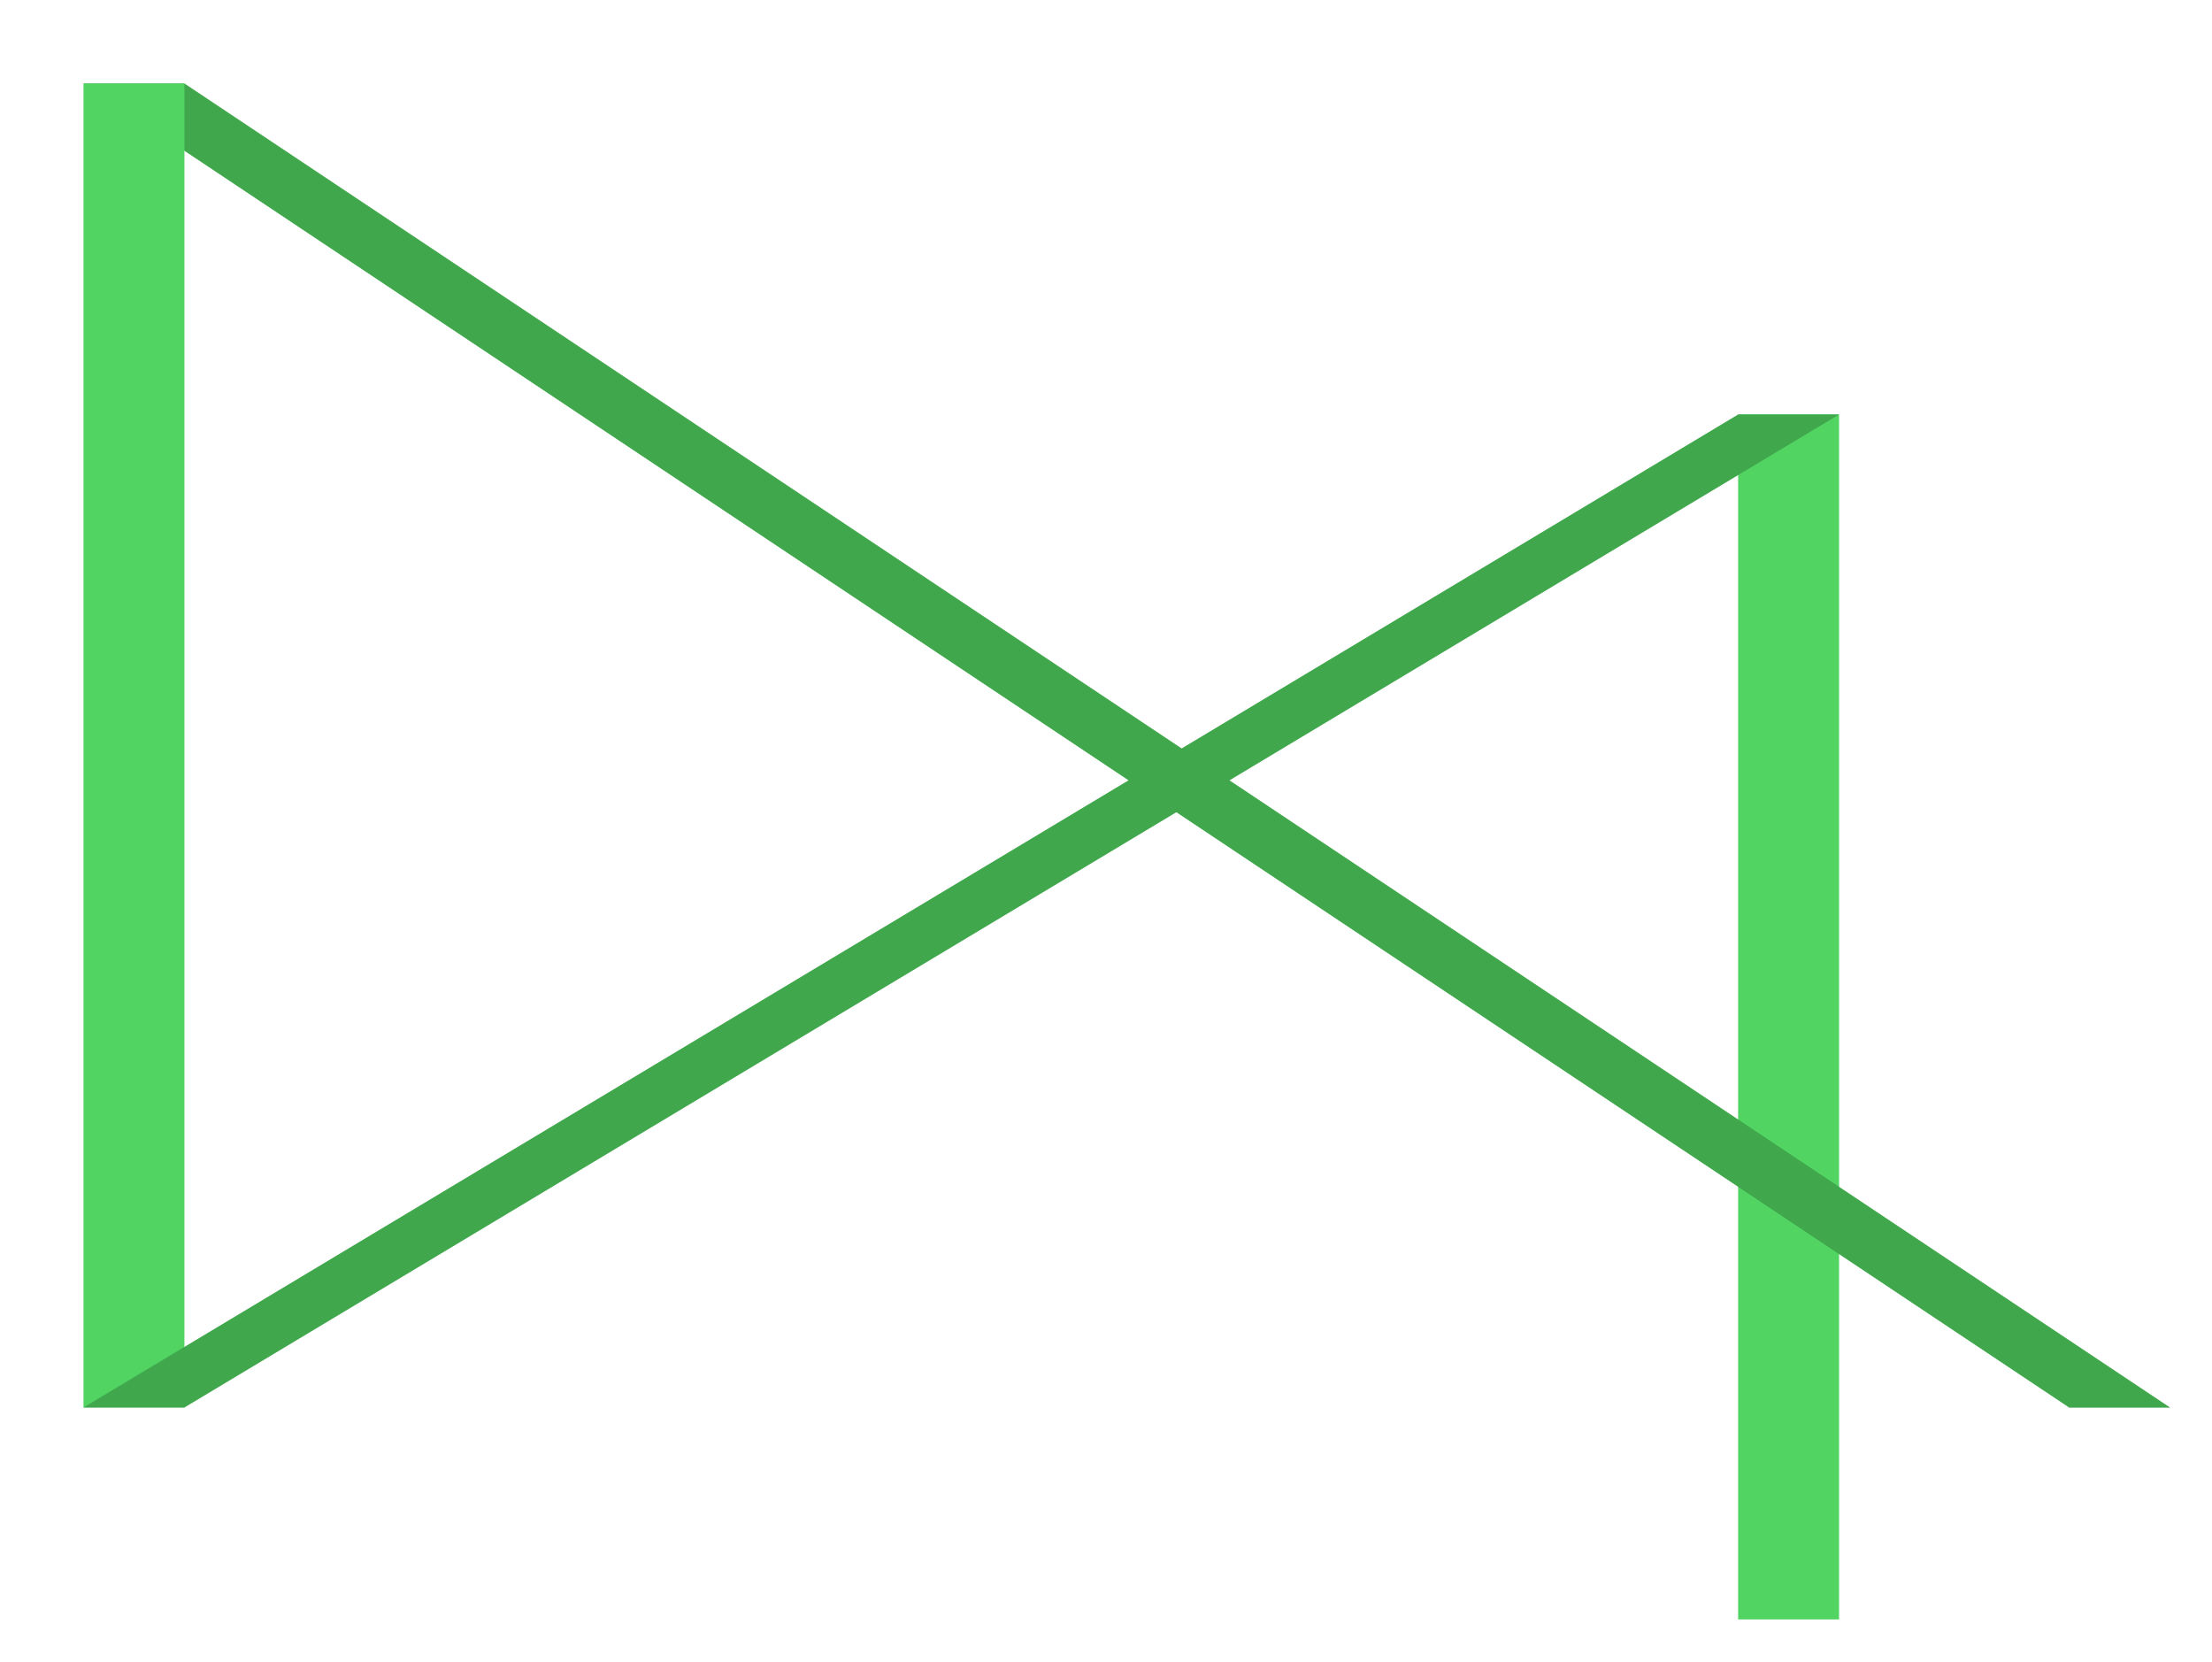
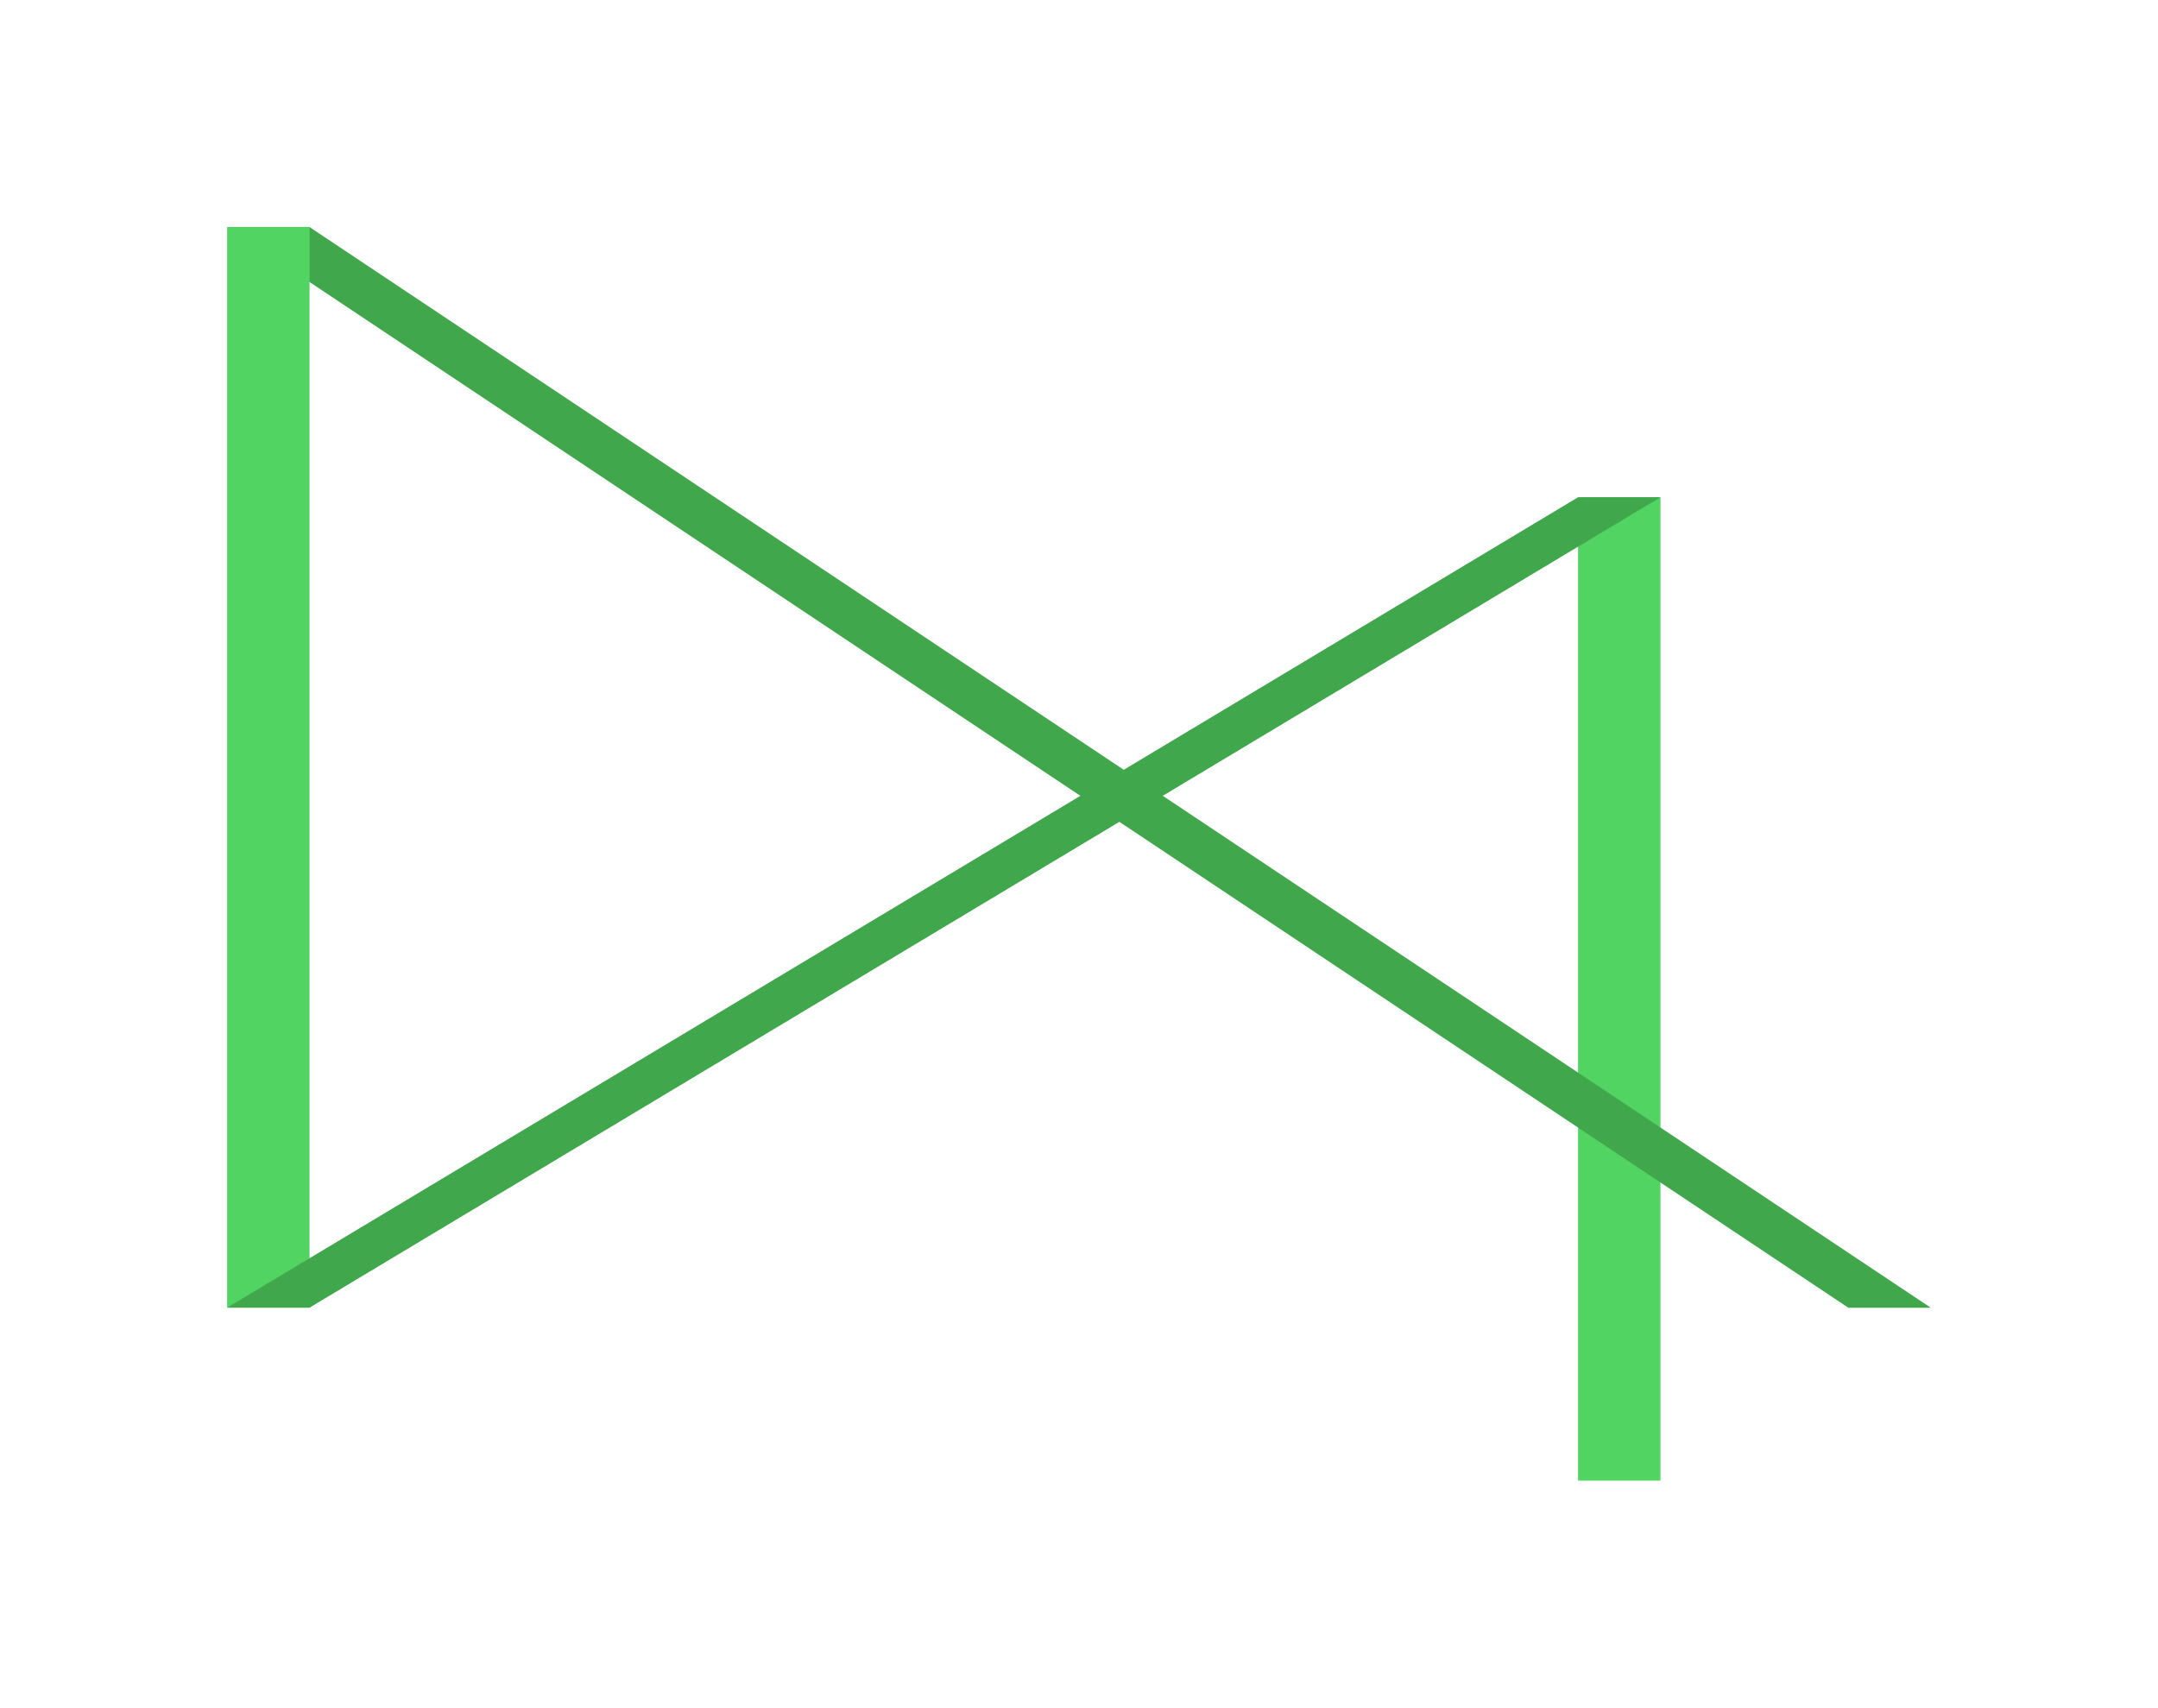
- <svg xmlns="http://www.w3.org/2000/svg" version="1.1" id="svg2" viewBox="0 0 530 397.936" height="397.936" width="530">
+ <svg xmlns="http://www.w3.org/2000/svg" version="1.1" id="svg2" viewBox="0 0 142.505 112.79" height="112.79" width="142.505">
  <defs id="defs4">
    </defs>
-   <g transform="translate(-531.8854,-84.07937)" id="layer1">
+   <g transform="translate(-725.6327,-226.6524)" id="layer1">
    <g id="g13892" transform="translate(25.00001,-24.53589)">
      <g transform="matrix(0.8770406,0,0,0.8770406,76.00127,76.0858)" id="g13834">
-         <g id="g13975" transform="matrix(2.757987,0,0,2.757987,-703.9927,-1312.241)">
+         <g id="g13975" transform="matrix(0.6205773,0,0,0.6205773,455.2229,-91.99099)">
          <g transform="matrix(1,0,0,0.9100733,0,47.68758)" style="fill:#52d463;fill-opacity:1;stroke:none;stroke-opacity:1" id="g13780">
            <g style="opacity:1;fill:#52d463;fill-opacity:1;fill-rule:evenodd;stroke:none;stroke-width:3.278;stroke-linecap:round;stroke-linejoin:round;stroke-miterlimit:4;stroke-dasharray:none;stroke-opacity:1" id="g13782">
              <path style="fill:#52d463;fill-opacity:1;stroke:none;stroke-opacity:1" d="m 615.561,530.294 0,131.122 -10,0 0,-131.122 z" id="path13784" />
            </g>
            <path style="opacity:1;fill:#52d463;fill-opacity:1;fill-rule:evenodd;stroke:none;stroke-width:3.278;stroke-linecap:round;stroke-linejoin:round;stroke-miterlimit:4;stroke-dasharray:none;stroke-opacity:1" d="m 615.561,530.294 0,131.122" id="path4184" />
          </g>
          <g transform="matrix(1.000125,0,0,1.000125,-0.05525312,-0.06224015)" style="fill:#40a74d;fill-opacity:1;stroke:none" id="g13759">
            <g style="opacity:1;fill:#40a74d;fill-opacity:1;fill-rule:evenodd;stroke:none;stroke-width:3.278;stroke-linecap:round;stroke-linejoin:round;stroke-miterlimit:4;stroke-dasharray:none;stroke-opacity:1" id="g13761">
              <path style="fill:#40a74d;fill-opacity:1;stroke:none" d="m 451.659,497.513 196.682,131.122 -10,0 -196.682,-131.122 z" id="path13763" />
            </g>
            <path style="opacity:1;fill:#40a74d;fill-opacity:1;fill-rule:evenodd;stroke:none;stroke-width:3.278;stroke-linecap:round;stroke-linejoin:round;stroke-miterlimit:4;stroke-dasharray:none;stroke-opacity:1" d="M 451.659,497.513 648.342,628.635" id="path4180" />
          </g>
          <g style="fill:#52d463;fill-opacity:1;stroke:none" id="g13766">
            <g style="opacity:1;fill:#52d463;fill-opacity:1;fill-rule:evenodd;stroke:none;stroke-width:3.278;stroke-linecap:round;stroke-linejoin:round;stroke-miterlimit:4;stroke-dasharray:none;stroke-opacity:1" id="g13768">
              <path style="fill:#52d463;fill-opacity:1;stroke:none" d="m 451.659,497.513 0,131.122 -10,0 0,-131.122 z" id="path13770" />
            </g>
            <path style="opacity:1;fill:#52d463;fill-opacity:1;fill-rule:evenodd;stroke:none;stroke-width:3.278;stroke-linecap:round;stroke-linejoin:round;stroke-miterlimit:4;stroke-dasharray:none;stroke-opacity:1" d="m 451.659,497.513 0,131.122" id="path4168" />
          </g>
          <g transform="matrix(-1,0,0,-1,1057.22,1158.929)" style="fill:#40a74d;fill-opacity:1;stroke:none" id="g13773">
            <g style="opacity:1;fill:#40a74d;fill-opacity:1;fill-rule:evenodd;stroke:none;stroke-width:3.278;stroke-linecap:round;stroke-linejoin:round;stroke-miterlimit:4;stroke-dasharray:none;stroke-opacity:1" id="g13775">
              <path style="fill:#40a74d;fill-opacity:1;stroke:none" d="m 615.561,530.294 -163.902,98.341 -10,0 163.902,-98.341 z" id="path13777" />
            </g>
            <path style="opacity:1;fill:#40a74d;fill-opacity:1;fill-rule:evenodd;stroke:none;stroke-width:3.278;stroke-linecap:round;stroke-linejoin:round;stroke-miterlimit:4;stroke-dasharray:none;stroke-opacity:1" d="M 615.561,530.294 451.659,628.635" id="path4176" />
          </g>
        </g>
      </g>
    </g>
  </g>
</svg>
